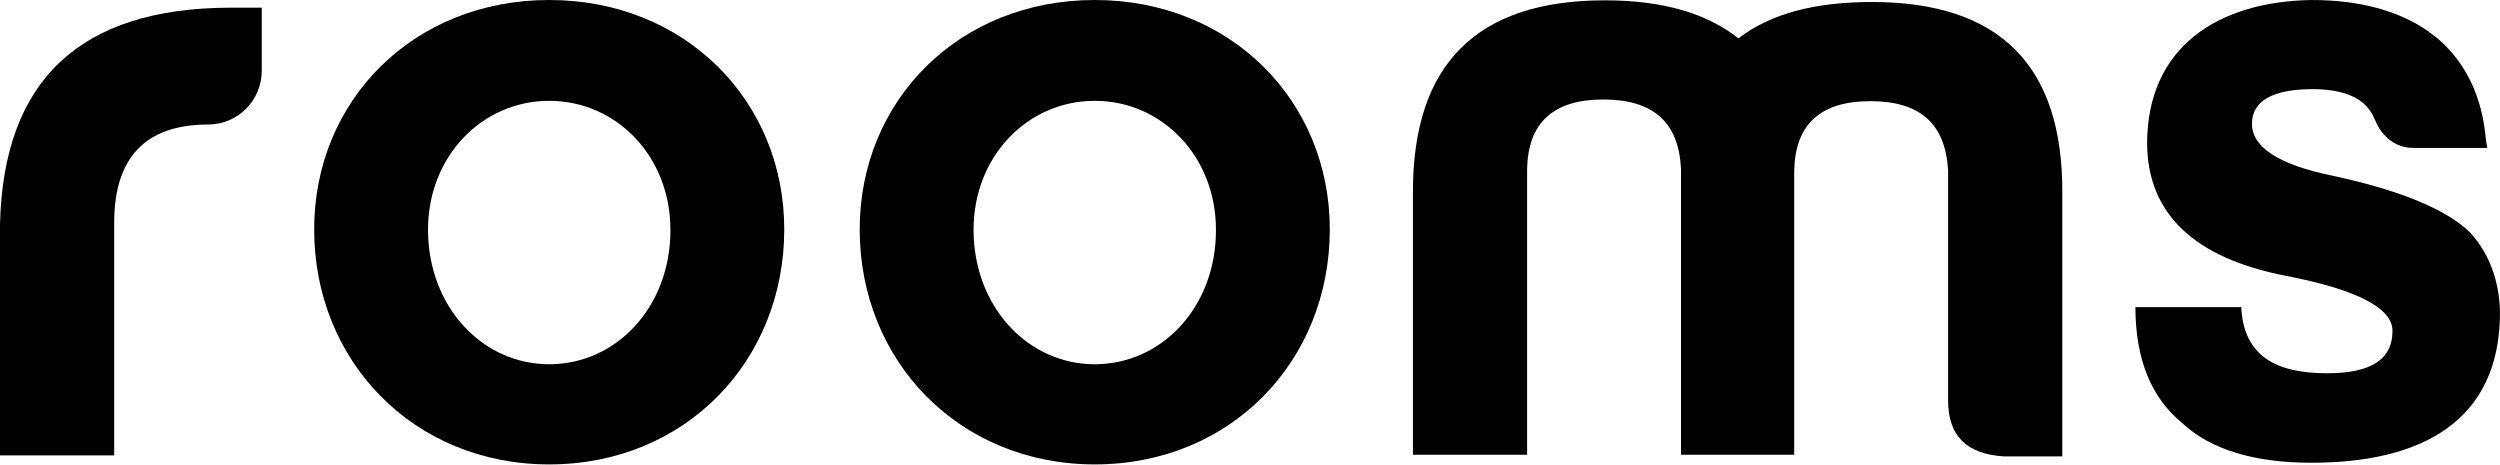
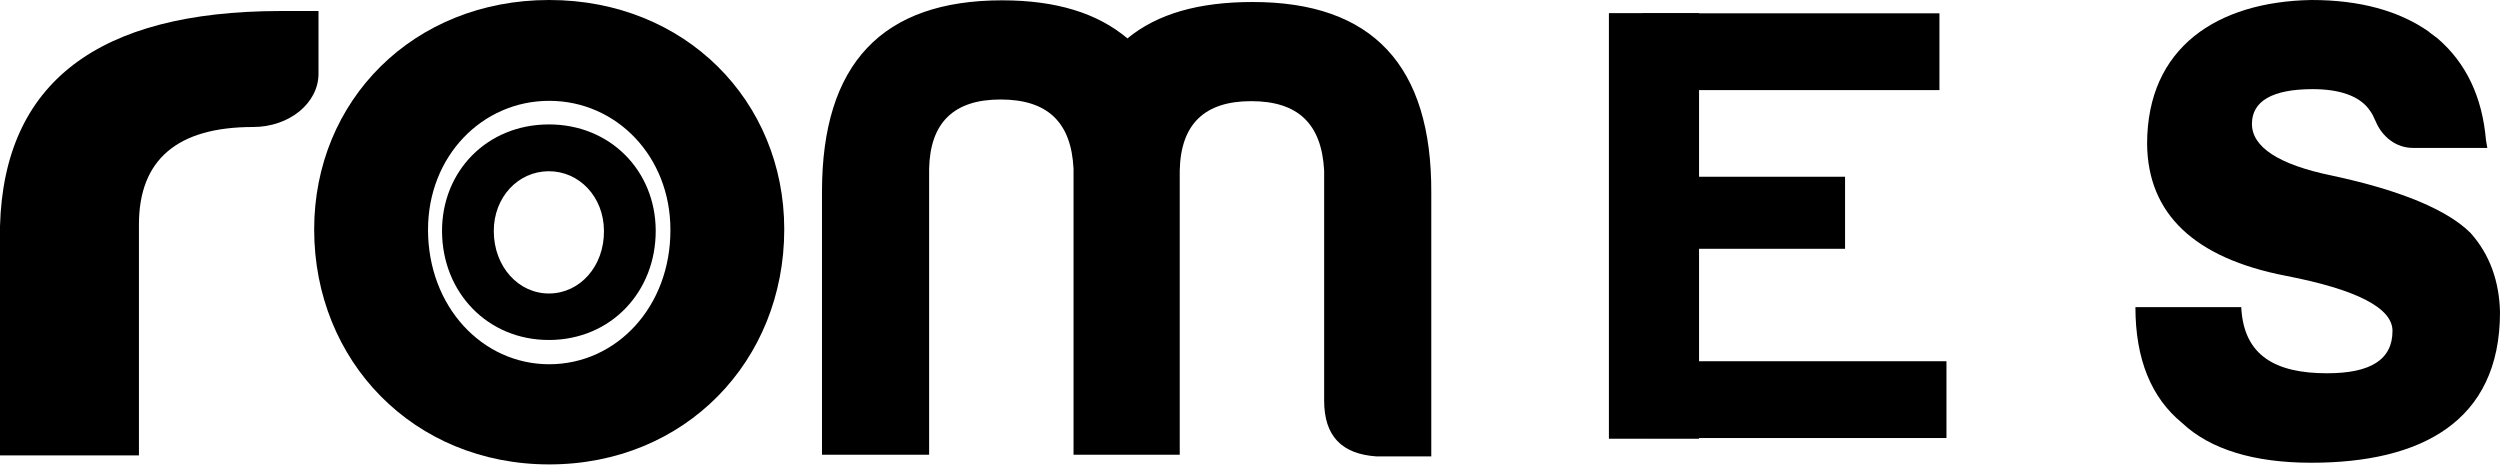
- <svg xmlns="http://www.w3.org/2000/svg" version="1.1" id="Layer_1" x="0px" y="0px" viewBox="0 0 748.8 139.1" style="color:#ffffff;enable-background:new 0 0 748.8 139.1;" xml:space="preserve">
+ <svg xmlns="http://www.w3.org/2000/svg" width="748.8" height="139.1">
  <g>
-     <path d="M164.5,0c-40.7,0-70.4,30.1-70.4,68.7c0,39.5,29.8,70.4,70.4,70.4c40.7,0,70.4-30.9,70.4-70.4C234.9,30.2,205.2,0,164.5,0z    M164.5,109.1c-20.1,0-36.3-17.3-36.3-40.3c0-22,16.2-38.6,36.3-38.6s36.3,16.6,36.3,38.6C200.9,91.8,184.7,109.1,164.5,109.1z" />
-     <path d="M327.9,0c-40.7,0-70.4,30.1-70.4,68.7c0,39.5,29.8,70.4,70.4,70.4c40.7,0,70.4-30.9,70.4-70.4C398.3,30.2,368.6,0,327.9,0z    M327.9,109.1c-20.1,0-36.3-17.3-36.3-40.3c0-22,16.2-38.6,36.3-38.6c20.1,0,36.3,16.6,36.3,38.6   C364.3,91.8,348.1,109.1,327.9,109.1z" />
-     <path d="M0,67.2v69.2h34.2V66.7c0-19.5,9.4-29.4,28.1-29.4c8.9,0,16.1-7.2,16.1-16.1V2.3h-9.5C24.1,2.4,1,23.9,0,67.2z" />
-     <path d="M560.7,0.6c-17.2,0-30.4,3.5-40,10.9c-9.6-7.6-22.8-11.4-40-11.4c-38.3,0-57.5,19-57.5,57.3v78.8h34.2V50.6   c0.3-13.9,7.9-20.8,22.8-20.8c15,0,22.6,6.8,23.3,20.8v85.6h33.9V51.1c0.3-13.9,7.9-20.8,22.8-20.8c15,0,22.5,6.8,23.3,20.8V120   c0,10.6,5.6,16,16.7,16.7h17.5V57.8C617.9,19.6,598.9,0.6,560.7,0.6z" />
-     <path d="M740,69.8c-6.8-6.8-20.5-12.7-41.5-17.2c-16.1-3.3-24-8.6-24-15.5c0-6.8,6.1-10.4,18.2-10.4c8,0,13.6,2,16.6,5.7   c0.5,0.7,1,1.3,1.4,2.1c0.2,0.4,0.4,0.8,0.6,1.3c0.1,0.1,0.1,0.3,0.2,0.4c2,4.9,6.3,8.1,11.2,8.1H745c-0.1-0.8-0.3-1.5-0.4-2.3   c-1.1-12.9-5.9-23.1-14.5-30.5c-0.8-0.6-1.6-1.2-2.4-1.8c-0.1-0.1-0.1-0.1-0.2-0.2l0,0c-9-6.3-20.7-9.5-35.2-9.5   c-28.2,0.5-49.2,14.2-49.2,43.1c0.2,21,14.2,34.2,41.5,39.5c21.2,4.1,32,9.6,32,16.5c0,8.6-6.5,12.7-19.6,12.7   c-15.2,0-25-5.1-25.7-19.8h-31.7c0,15.5,4.7,27.1,14,34.7c8.4,7.9,21.5,11.9,38.7,11.9c32.7,0,56.5-12.2,56.5-45.1   C748.6,84.4,745.8,76.3,740,69.8z" />
+     <rect fill="none" id="canvas_background" height="402" width="582" y="-1" x="-1" />
+   </g>
+   <g>
+     <g id="svg_1">
+       <path id="svg_2" d="m164.5,0c-40.7,0 -70.4,30.1 -70.4,68.7c0,39.5 29.8,70.4 70.4,70.4c40.7,0 70.4,-30.9 70.4,-70.4c0,-38.5 -29.7,-68.7 -70.4,-68.7zm0,109.1c-20.1,0 -36.3,-17.3 -36.3,-40.3c0,-22 16.2,-38.6 36.3,-38.6s36.3,16.6 36.3,38.6c0.1,23 -16.1,40.3 -36.3,40.3z" />
+       <path stroke="null" transform="rotate(-0.2348682 164.4,69.55) " id="svg_3" d="m164.4,37.268c-18.501,0 -32.001,13.971 -32.001,31.887c0,18.334 13.546,32.676 32.001,32.676c18.501,0 32.001,-14.342 32.001,-32.676c0,-17.87 -13.5,-31.887 -32.001,-31.887zm0,50.639c-9.137,0 -16.501,-8.03 -16.501,-18.705c0,-10.211 7.364,-17.916 16.501,-17.916c9.137,0 16.501,7.705 16.501,17.916c0.045,10.675 -7.318,18.705 -16.501,18.705z" />
+       <path stroke="null" id="svg_4" d="m0,67.716l0,68.684l41.616,0l0,-69.18c0,-19.355 11.438,-29.181 34.193,-29.181c10.83,0 19.591,-7.146 19.591,-15.98l0,-18.759l-11.56,0c-54.514,0.099 -82.623,21.439 -83.84,64.416z" />
+       <path stroke="null" id="svg_5" d="m375.217,0.6c-16.139,0 -28.524,3.5 -37.532,10.9c-9.008,-7.6 -21.393,-11.4 -37.532,-11.4c-35.937,0 -53.952,19 -53.952,57.3l0,78.8l32.09,0l0,-85.6c0.281,-13.9 7.413,-20.8 21.393,-20.8c14.075,0 21.206,6.8 21.862,20.8l0,85.6l31.808,0l0,-85.1c0.281,-13.9 7.413,-20.8 21.393,-20.8c14.075,0 21.112,6.8 21.862,20.8l0,68.9c0,10.6 5.255,16 15.67,16.7l16.42,0l0,-78.9c0.188,-38.2 -17.64,-57.2 -53.483,-57.2z" />
+       <path id="svg_6" d="m740,69.8c-6.8,-6.8 -20.5,-12.7 -41.5,-17.2c-16.1,-3.3 -24,-8.6 -24,-15.5c0,-6.8 6.1,-10.4 18.2,-10.4c8,0 13.6,2 16.6,5.7c0.5,0.7 1,1.3 1.4,2.1c0.2,0.4 0.4,0.8 0.6,1.3c0.1,0.1 0.1,0.3 0.2,0.4c2,4.9 6.3,8.1 11.2,8.1l22.3,0c-0.1,-0.8 -0.3,-1.5 -0.4,-2.3c-1.1,-12.9 -5.9,-23.1 -14.5,-30.5c-0.8,-0.6 -1.6,-1.2 -2.4,-1.8c-0.1,-0.1 -0.1,-0.1 -0.2,-0.2l0,0c-9,-6.3 -20.7,-9.5 -35.2,-9.5c-28.2,0.5 -49.2,14.2 -49.2,43.1c0.2,21 14.2,34.2 41.5,39.5c21.2,4.1 32,9.6 32,16.5c0,8.6 -6.5,12.7 -19.6,12.7c-15.2,0 -25,-5.1 -25.7,-19.8l-31.7,0c0,15.5 4.7,27.1 14,34.7c8.4,7.9 21.5,11.9 38.7,11.9c32.7,0 56.5,-12.2 56.5,-45.1c-0.2,-9.1 -3,-17.2 -8.8,-23.7z" />
+       <rect stroke="null" id="svg_7" height="23" width="89" y="3.988" x="491.9" fill-opacity="null" stroke-opacity="null" stroke-width="null" fill="null" />
+       <rect stroke="null" id="svg_8" height="127.474" width="27" y="3.935" x="481.9" fill-opacity="null" stroke-opacity="null" stroke-width="null" fill="null" />
+       <rect id="svg_9" height="1" width="0" y="8.988" x="453.9" fill-opacity="null" stroke-opacity="null" stroke-width="null" stroke="null" fill="null" />
+       <rect stroke="null" id="svg_10" height="23" width="89" y="108.198" x="494.005" fill-opacity="null" stroke-opacity="null" stroke-width="null" fill="null" />
+       <rect id="svg_11" height="21.579" width="55.263" y="52.938" x="497.369" fill-opacity="null" stroke-opacity="null" stroke-width="null" stroke="null" fill="null" />
+     </g>
  </g>
</svg>
